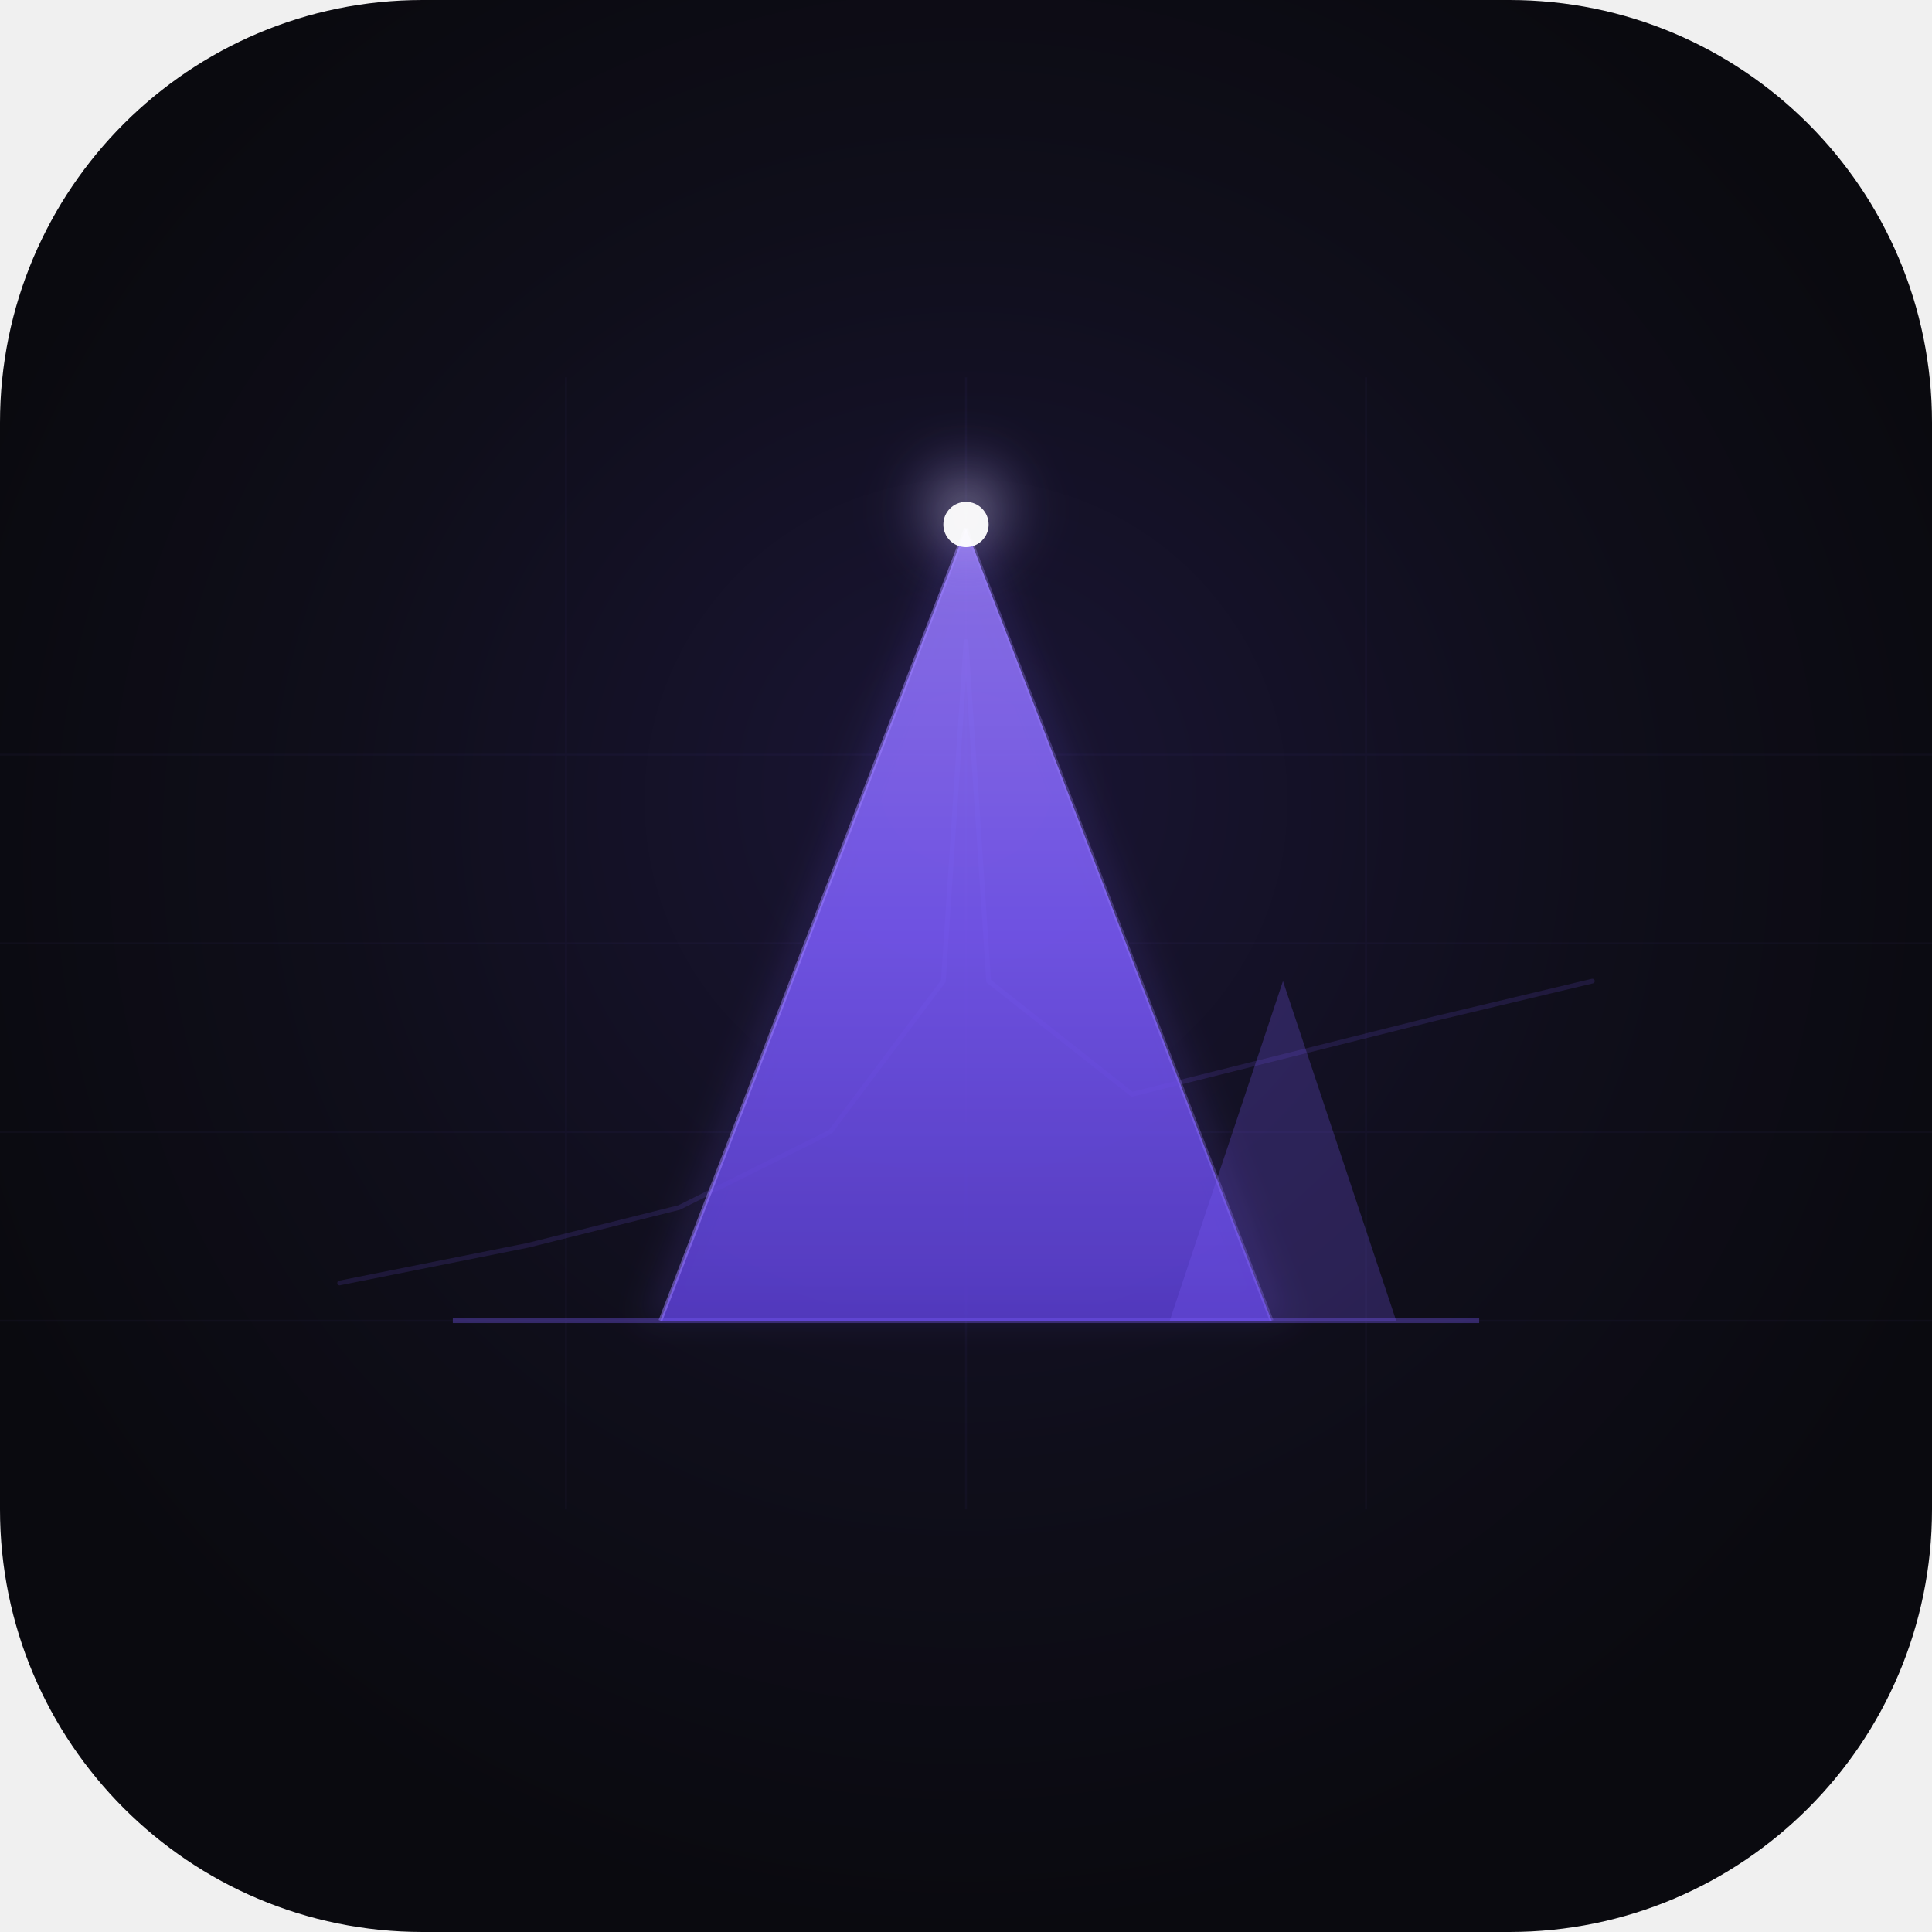
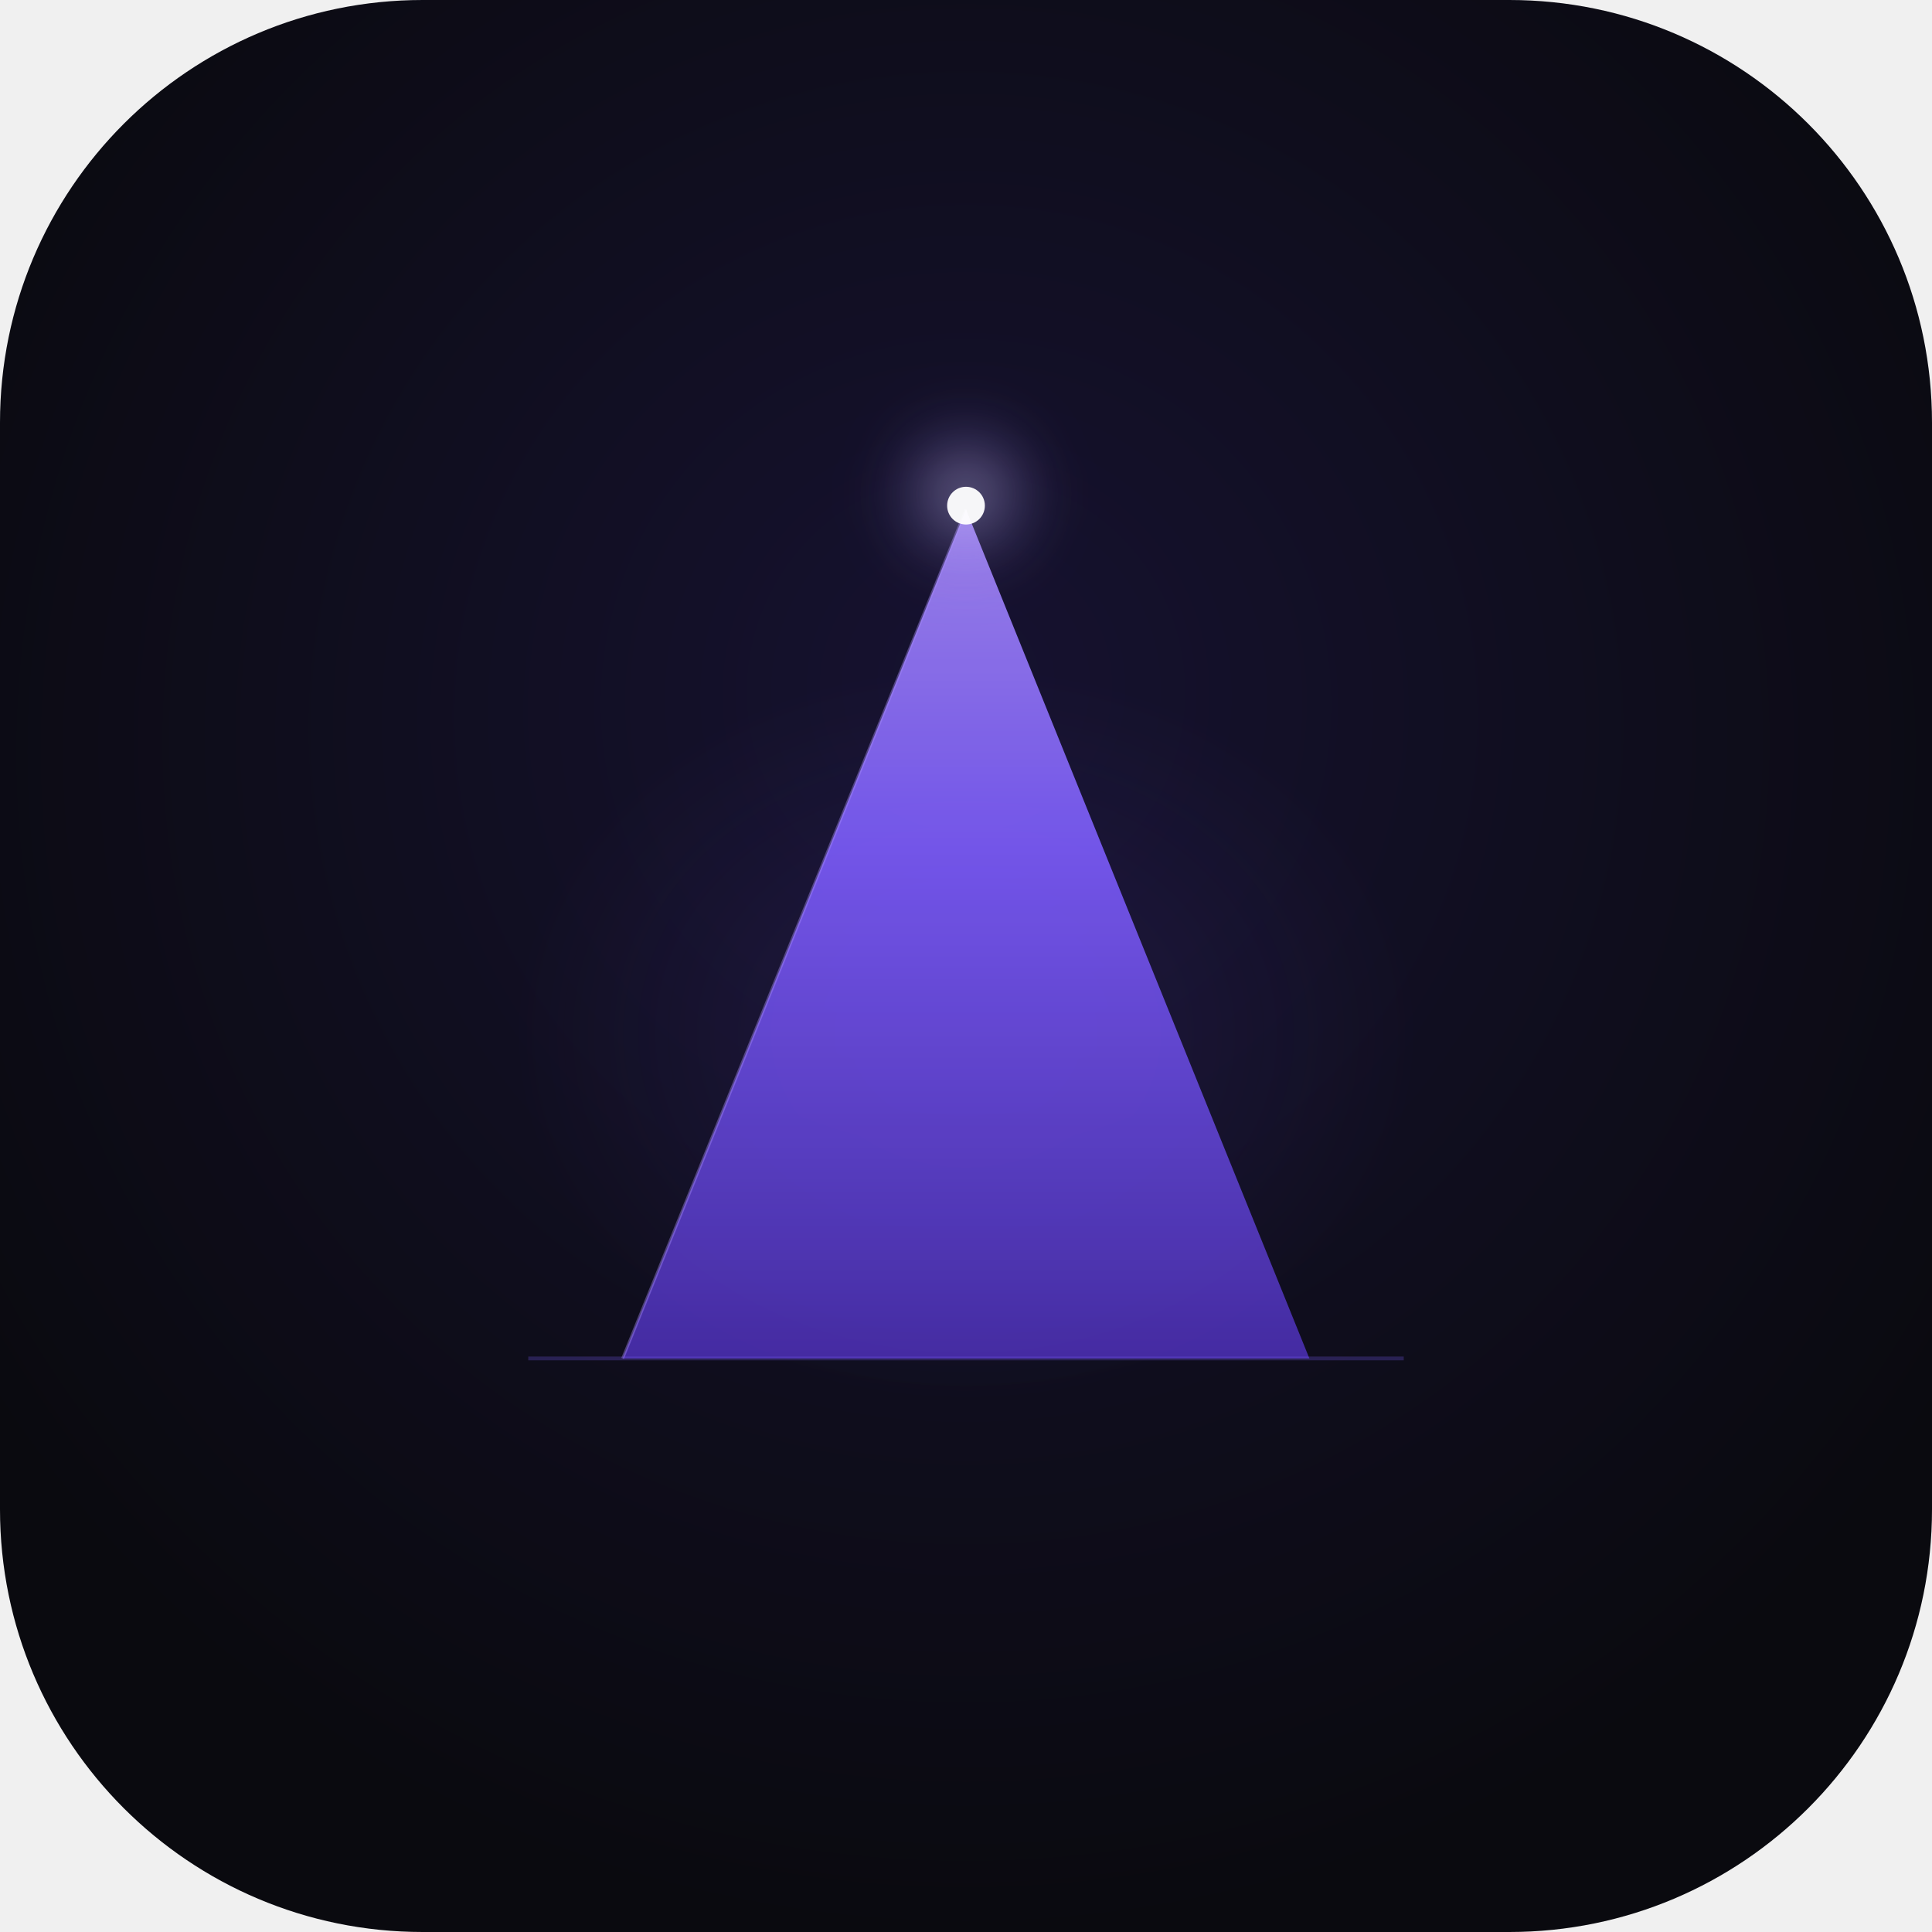
<svg xmlns="http://www.w3.org/2000/svg" width="1024" height="1024" viewBox="0 0 1024 1024">
  <defs>
-     <radialGradient id="bgGlow" cx="50%" cy="45%" r="55%" fx="50%" fy="40%">
-       <stop offset="0%" stop-color="#1A1535" />
-       <stop offset="60%" stop-color="#0F0E1A" />
+     <radialGradient id="bgGlow" cx="50%" cy="40%" r="60%" fx="50%" fy="35%">
+       <stop offset="0%" stop-color="#161230" />
      <stop offset="100%" stop-color="#0A0A0F" />
    </radialGradient>
-     <linearGradient id="peakGrad" x1="0%" y1="100%" x2="0%" y2="0%">
-       <stop offset="0%" stop-color="#5B3FD4" />
-       <stop offset="50%" stop-color="#7C5CFC" />
-       <stop offset="100%" stop-color="#9B7FFF" />
+     <linearGradient id="peakGrad" x1="50%" y1="100%" x2="50%" y2="0%">
+       <stop offset="0%" stop-color="#4A2FB0" />
+       <stop offset="60%" stop-color="#7C5CFC" />
+       <stop offset="100%" stop-color="#A78BFA" />
    </linearGradient>
    <radialGradient id="summitGlow" cx="50%" cy="50%" r="50%">
-       <stop offset="0%" stop-color="#FFFFFF" stop-opacity="0.9" />
-       <stop offset="40%" stop-color="#C4B5FF" stop-opacity="0.4" />
+       <stop offset="0%" stop-color="#FFFFFF" stop-opacity="0.95" />
+       <stop offset="30%" stop-color="#C4B5FF" stop-opacity="0.5" />
      <stop offset="100%" stop-color="#7C5CFC" stop-opacity="0" />
    </radialGradient>
-     <filter id="peakBlur" x="-20%" y="-20%" width="140%" height="140%">
-       <feGaussianBlur in="SourceGraphic" stdDeviation="8" />
+     <radialGradient id="ambientGlow" cx="50%" cy="55%" r="35%">
+       <stop offset="0%" stop-color="#7C5CFC" stop-opacity="0.12" />
+       <stop offset="100%" stop-color="#7C5CFC" stop-opacity="0" />
+     </radialGradient>
+     <filter id="dotGlow" x="-150%" y="-150%" width="400%" height="400%">
+       <feGaussianBlur in="SourceGraphic" stdDeviation="16" />
    </filter>
-     <filter id="dotGlow" x="-100%" y="-100%" width="300%" height="300%">
-       <feGaussianBlur in="SourceGraphic" stdDeviation="12" />
+     <filter id="edgeGlow" x="-10%" y="-10%" width="120%" height="120%">
+       <feGaussianBlur in="SourceGraphic" stdDeviation="6" />
    </filter>
  </defs>
  <rect width="1024" height="1024" rx="224" fill="url(#bgGlow)" />
-   <g opacity="0.04" stroke="#7C5CFC" stroke-width="1">
-     <line x1="0" y1="400" x2="1024" y2="400" />
-     <line x1="0" y1="500" x2="1024" y2="500" />
-     <line x1="0" y1="600" x2="1024" y2="600" />
-     <line x1="0" y1="700" x2="1024" y2="700" />
-     <line x1="300" y1="200" x2="300" y2="800" />
-     <line x1="512" y1="200" x2="512" y2="800" />
-     <line x1="724" y1="200" x2="724" y2="800" />
-   </g>
-   <polyline points="180,680 280,660 360,640 440,600 500,520 512,340 524,520 600,580 680,560 760,540 844,520" fill="none" stroke="#7C5CFC" stroke-width="2.5" stroke-opacity="0.15" stroke-linecap="round" stroke-linejoin="round" />
-   <polygon points="512,260 340,700 684,700" fill="#7C5CFC" opacity="0.12" filter="url(#peakBlur)" />
-   <polygon points="512,280 350,700 674,700" fill="url(#peakGrad)" opacity="0.85" />
-   <line x1="512" y1="280" x2="350" y2="700" stroke="#9B7FFF" stroke-width="2" opacity="0.5" />
-   <line x1="512" y1="280" x2="674" y2="700" stroke="#9B7FFF" stroke-width="2" opacity="0.3" />
-   <line x1="240" y1="700" x2="784" y2="700" stroke="#7C5CFC" stroke-width="2.5" opacity="0.35" />
-   <circle cx="512" cy="270" r="40" fill="url(#summitGlow)" filter="url(#dotGlow)" opacity="0.6" />
-   <circle cx="512" cy="278" r="12" fill="#FFFFFF" opacity="0.95" />
-   <polygon points="680,520 620,700 740,700" fill="#7C5CFC" opacity="0.25" />
+   <ellipse cx="512" cy="520" rx="340" ry="280" fill="url(#ambientGlow)" />
+   <polygon points="512,270 330,720 694,720" fill="url(#peakGrad)" opacity="0.9" />
+   <line x1="512" y1="270" x2="330" y2="720" stroke="#A78BFA" stroke-width="1.5" opacity="0.4" />
+   <line x1="280" y1="720" x2="744" y2="720" stroke="#7C5CFC" stroke-width="2" opacity="0.25" />
+   <circle cx="512" cy="262" r="44" fill="url(#summitGlow)" filter="url(#dotGlow)" opacity="0.7" />
+   <circle cx="512" cy="268" r="10" fill="#FFFFFF" opacity="0.95" />
</svg>
